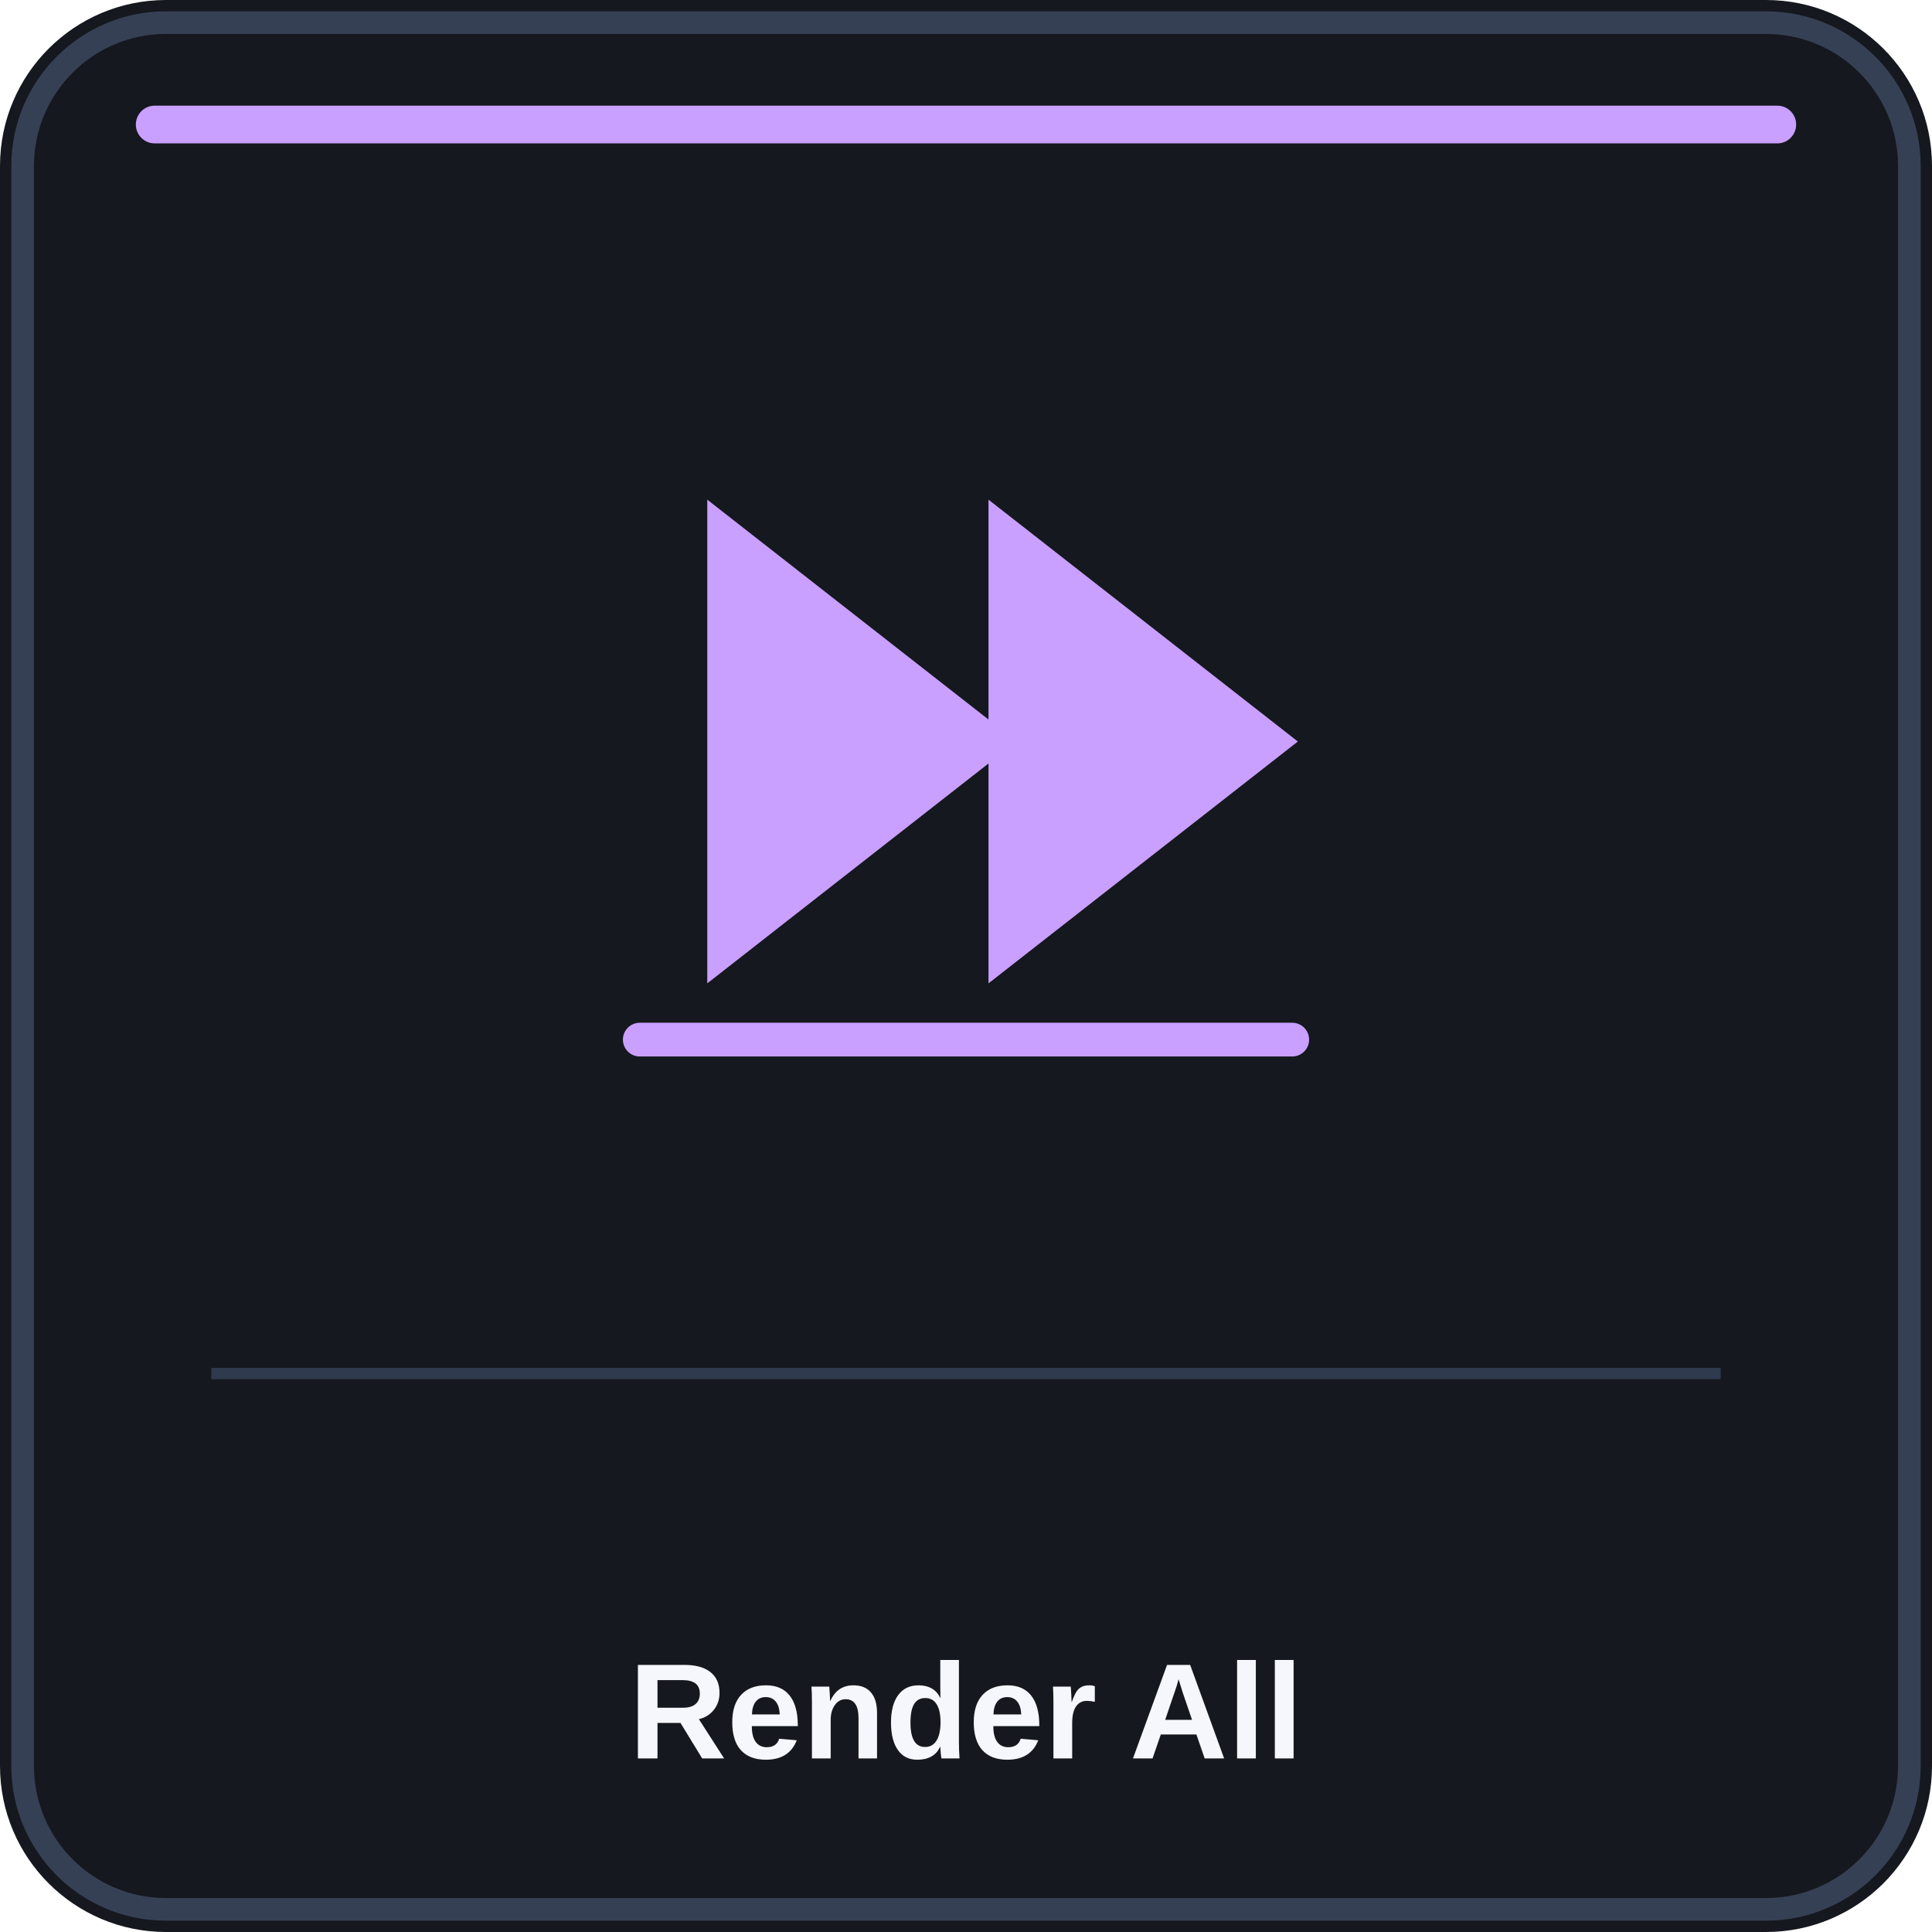
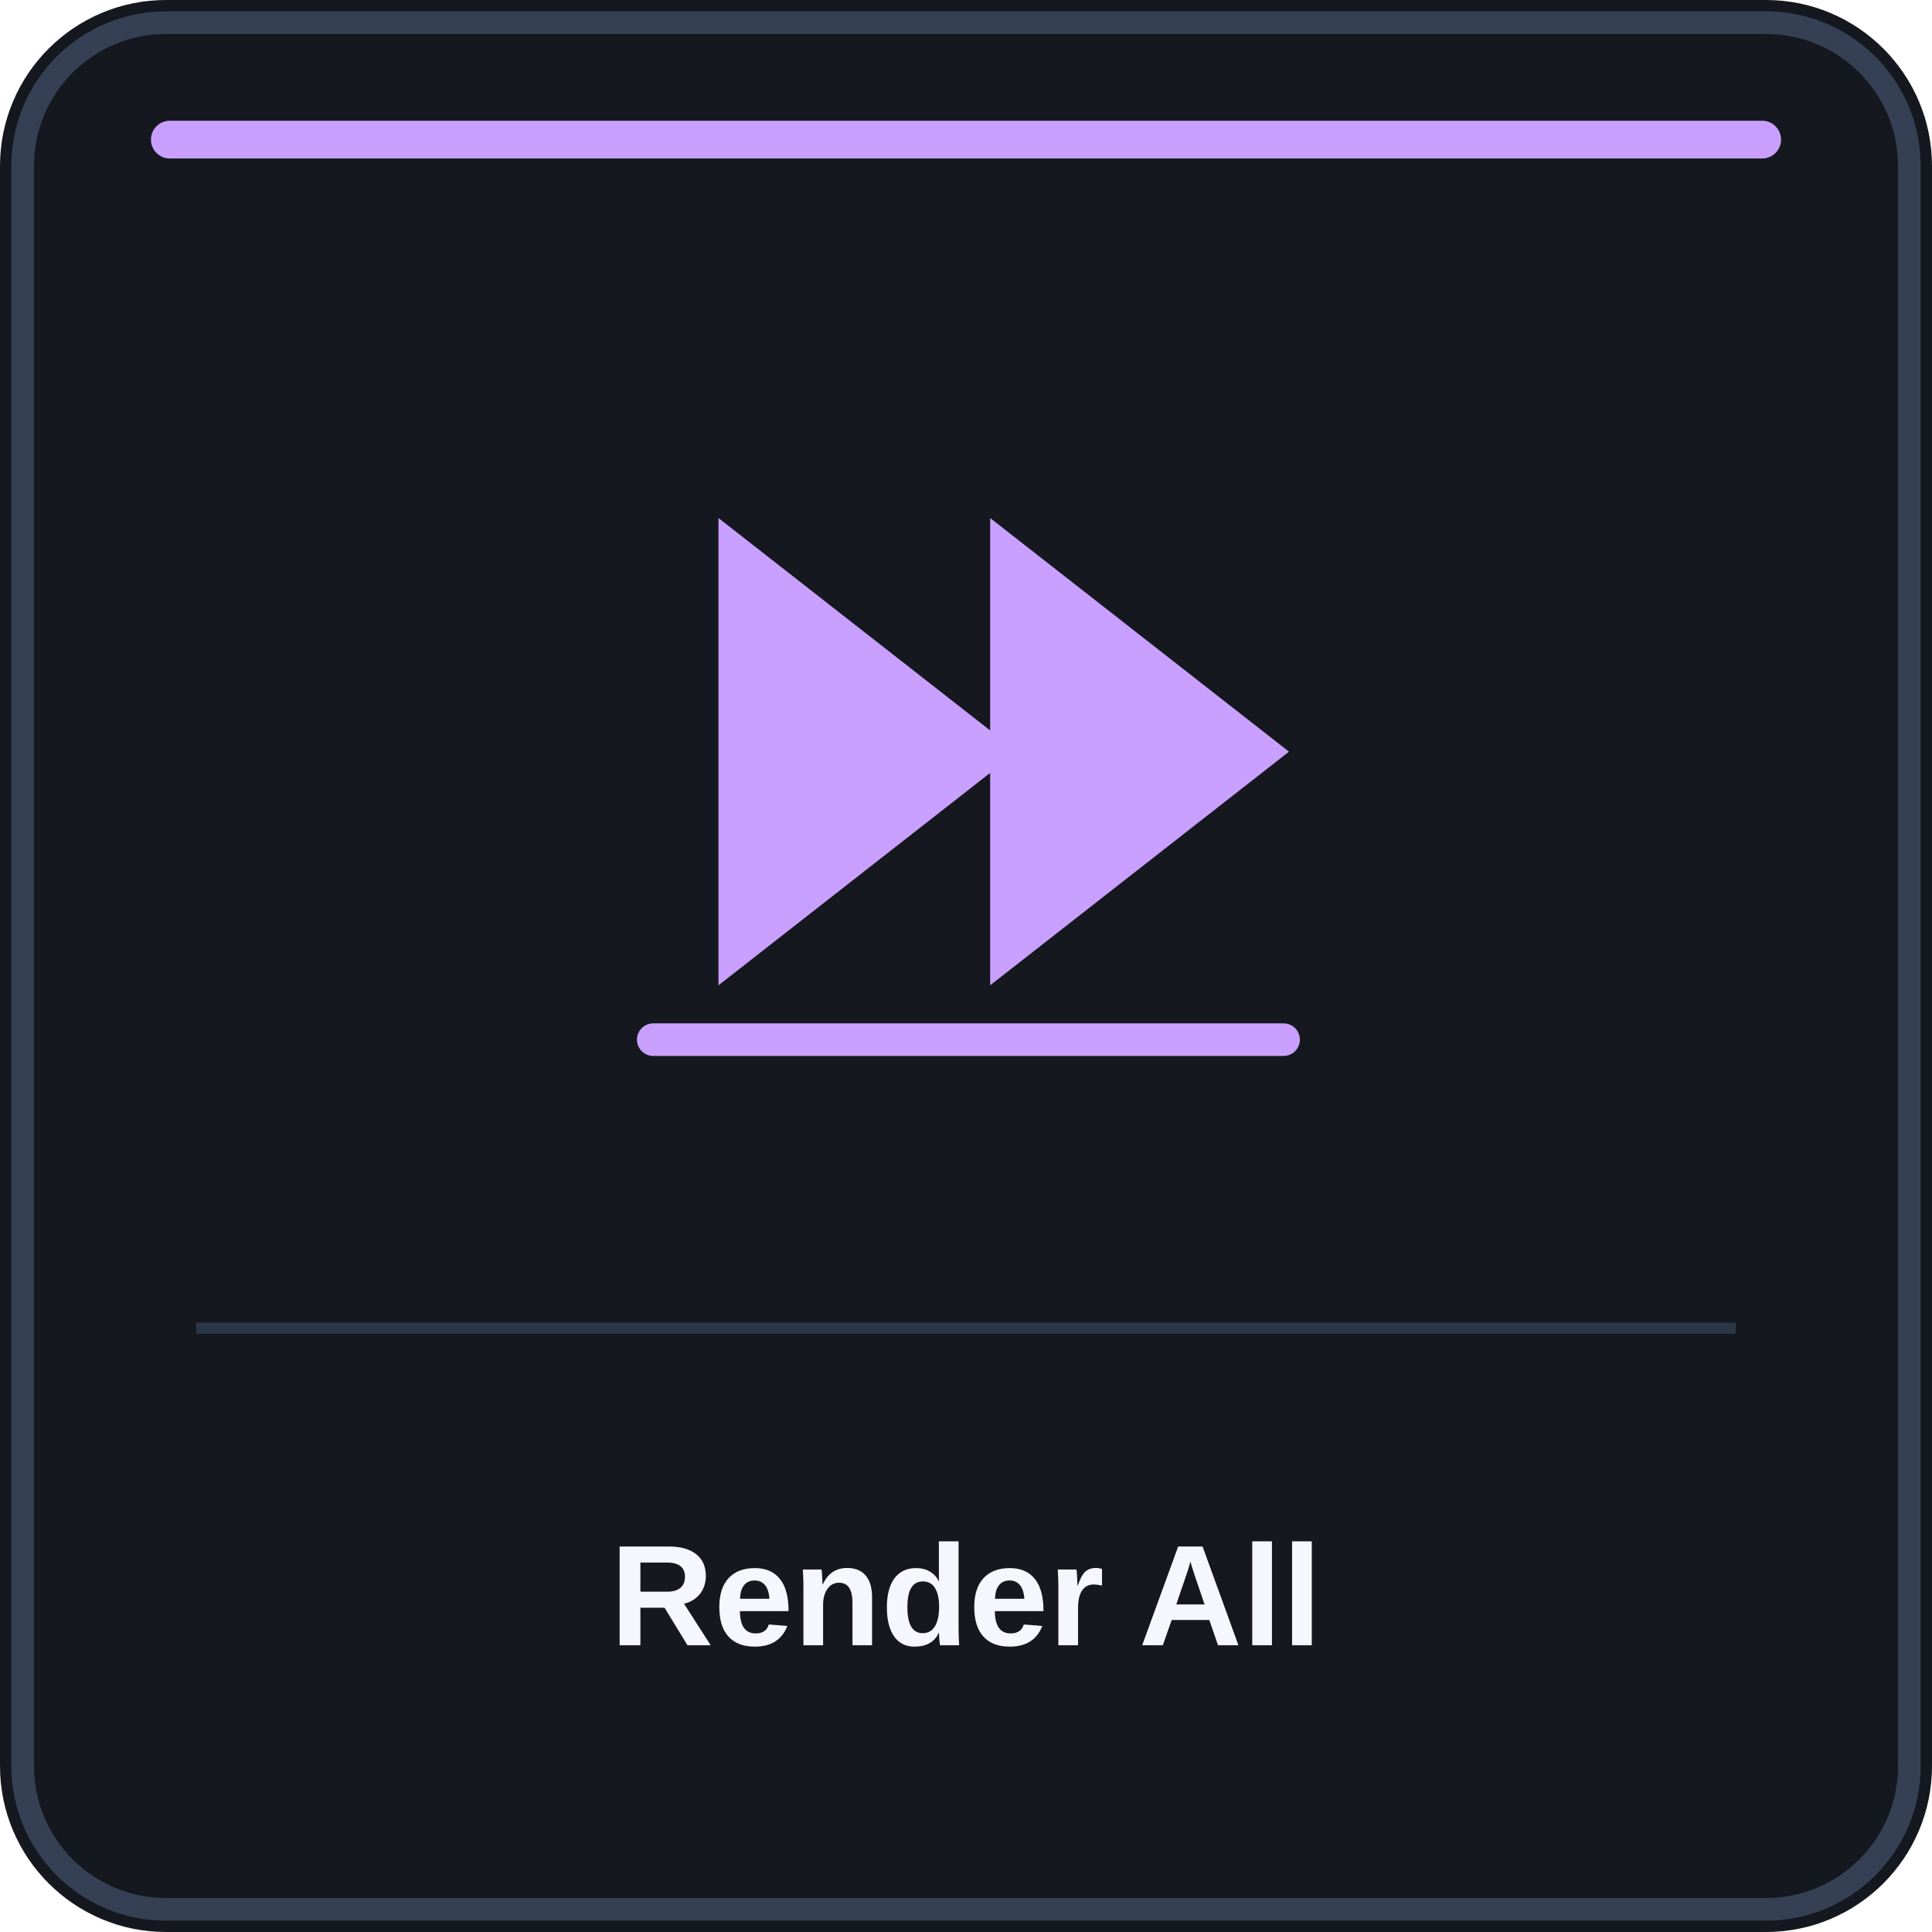
<svg xmlns="http://www.w3.org/2000/svg" width="256" height="256" viewBox="0 0 256 256">
-   <defs>
-     <clipPath id="tc">
-       <rect x="18" y="18" width="220" height="160" />
-     </clipPath>
-   </defs>
  <rect width="256" height="256" rx="22" fill="#15181E" />
  <rect x="3" y="3" width="250" height="250" rx="19" fill="none" stroke="#364055" stroke-width="3" />
-   <rect x="18" y="14" width="220" height="5" rx="2.5" fill="#C9A0FF" />
-   <svg x="22" y="20" width="212" height="158" viewBox="0 0 212 212" preserveAspectRatio="xMidYMid meet">
+   <rect x="20" y="16" width="216" height="5" rx="2.5" fill="#C9A0FF" />
+   <g transform="translate(52, 24) scale(0.72)">
    <path d="M60 62l55 43-55 43zM110 62l55 43-55 43z" fill="#C9A0FF" />
    <path d="M48 158h116" stroke="#C9A0FF" stroke-width="6" stroke-linecap="round" />
-   </svg>
-   <path d="M28 182h200" stroke="#303A4E" stroke-width="1.5" />
-   <text x="128" y="233" text-anchor="middle" dominant-baseline="auto" fill="#F5F7FC" font-family="Arial,Helvetica,sans-serif" font-size="18" font-weight="700" textLength="108" lengthAdjust="spacingAndGlyphs">Render All</text>
+   </g>
+   <line x1="26" y1="176" x2="230" y2="176" stroke="#2B3648" stroke-width="1.5" />
+   <text x="128" y="218" text-anchor="middle" fill="#F5F7FC" font-family="Arial, Helvetica, sans-serif" font-size="19" font-weight="700">Render All</text>
</svg>
